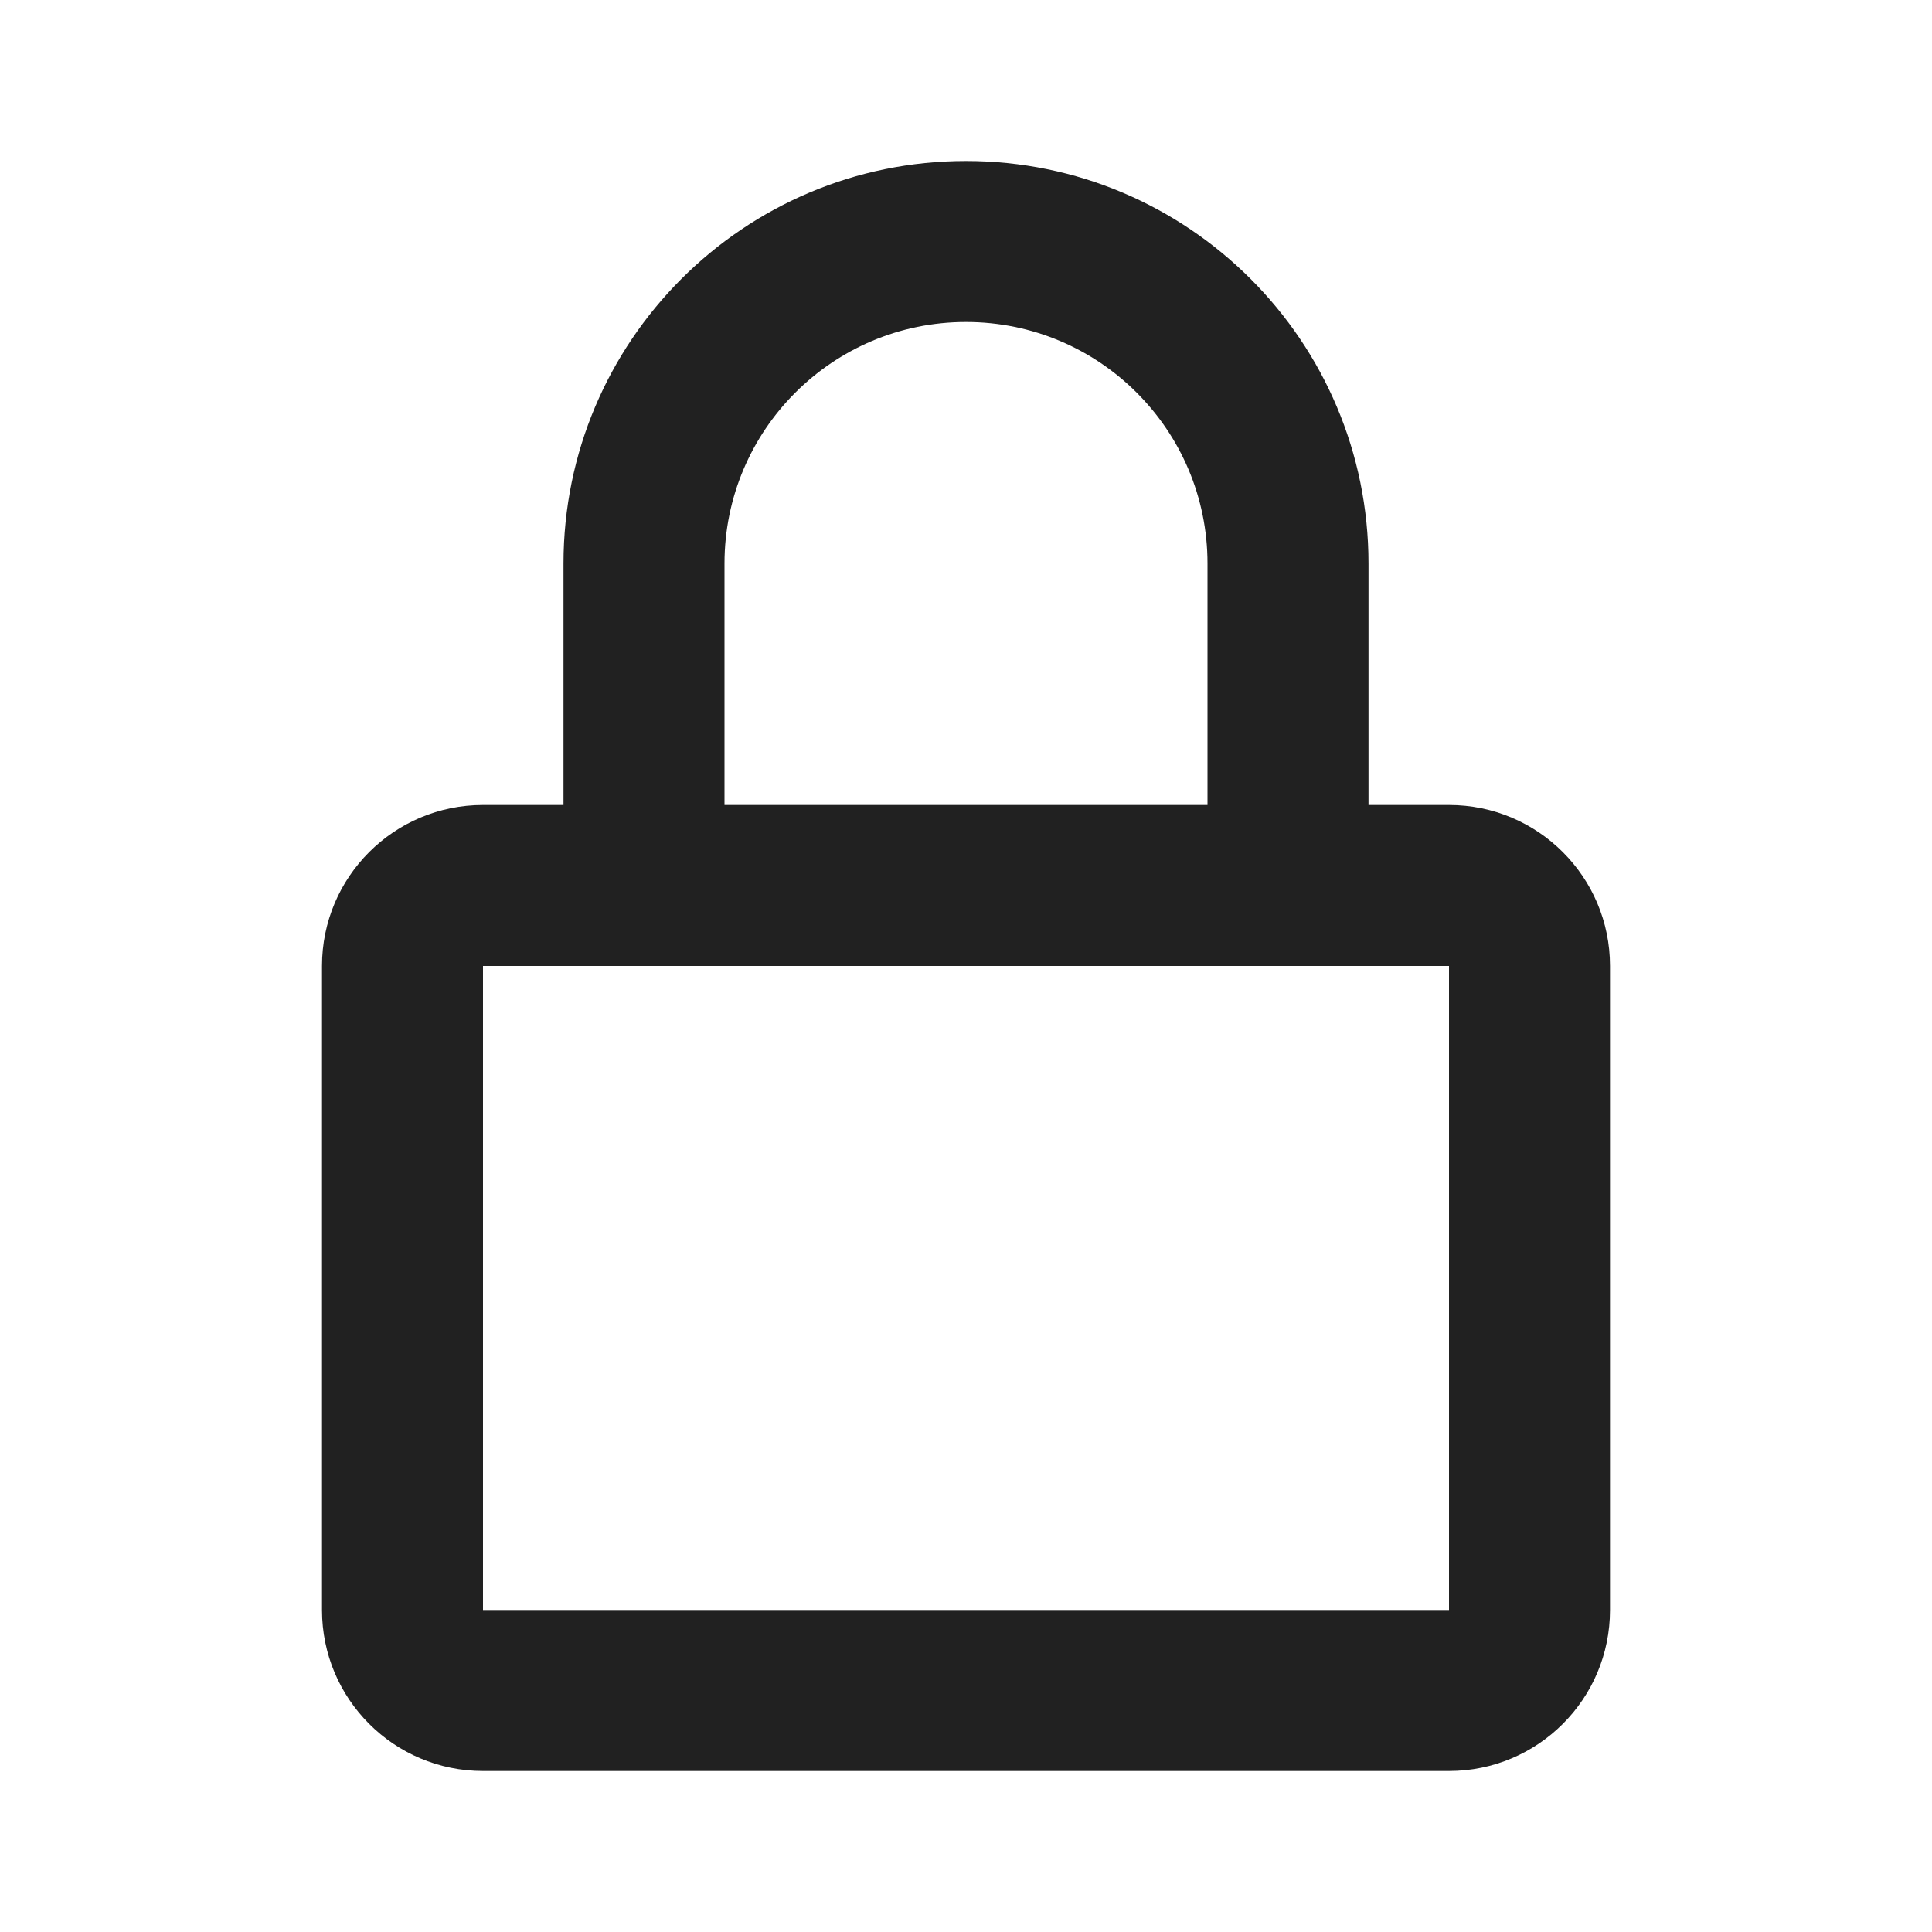
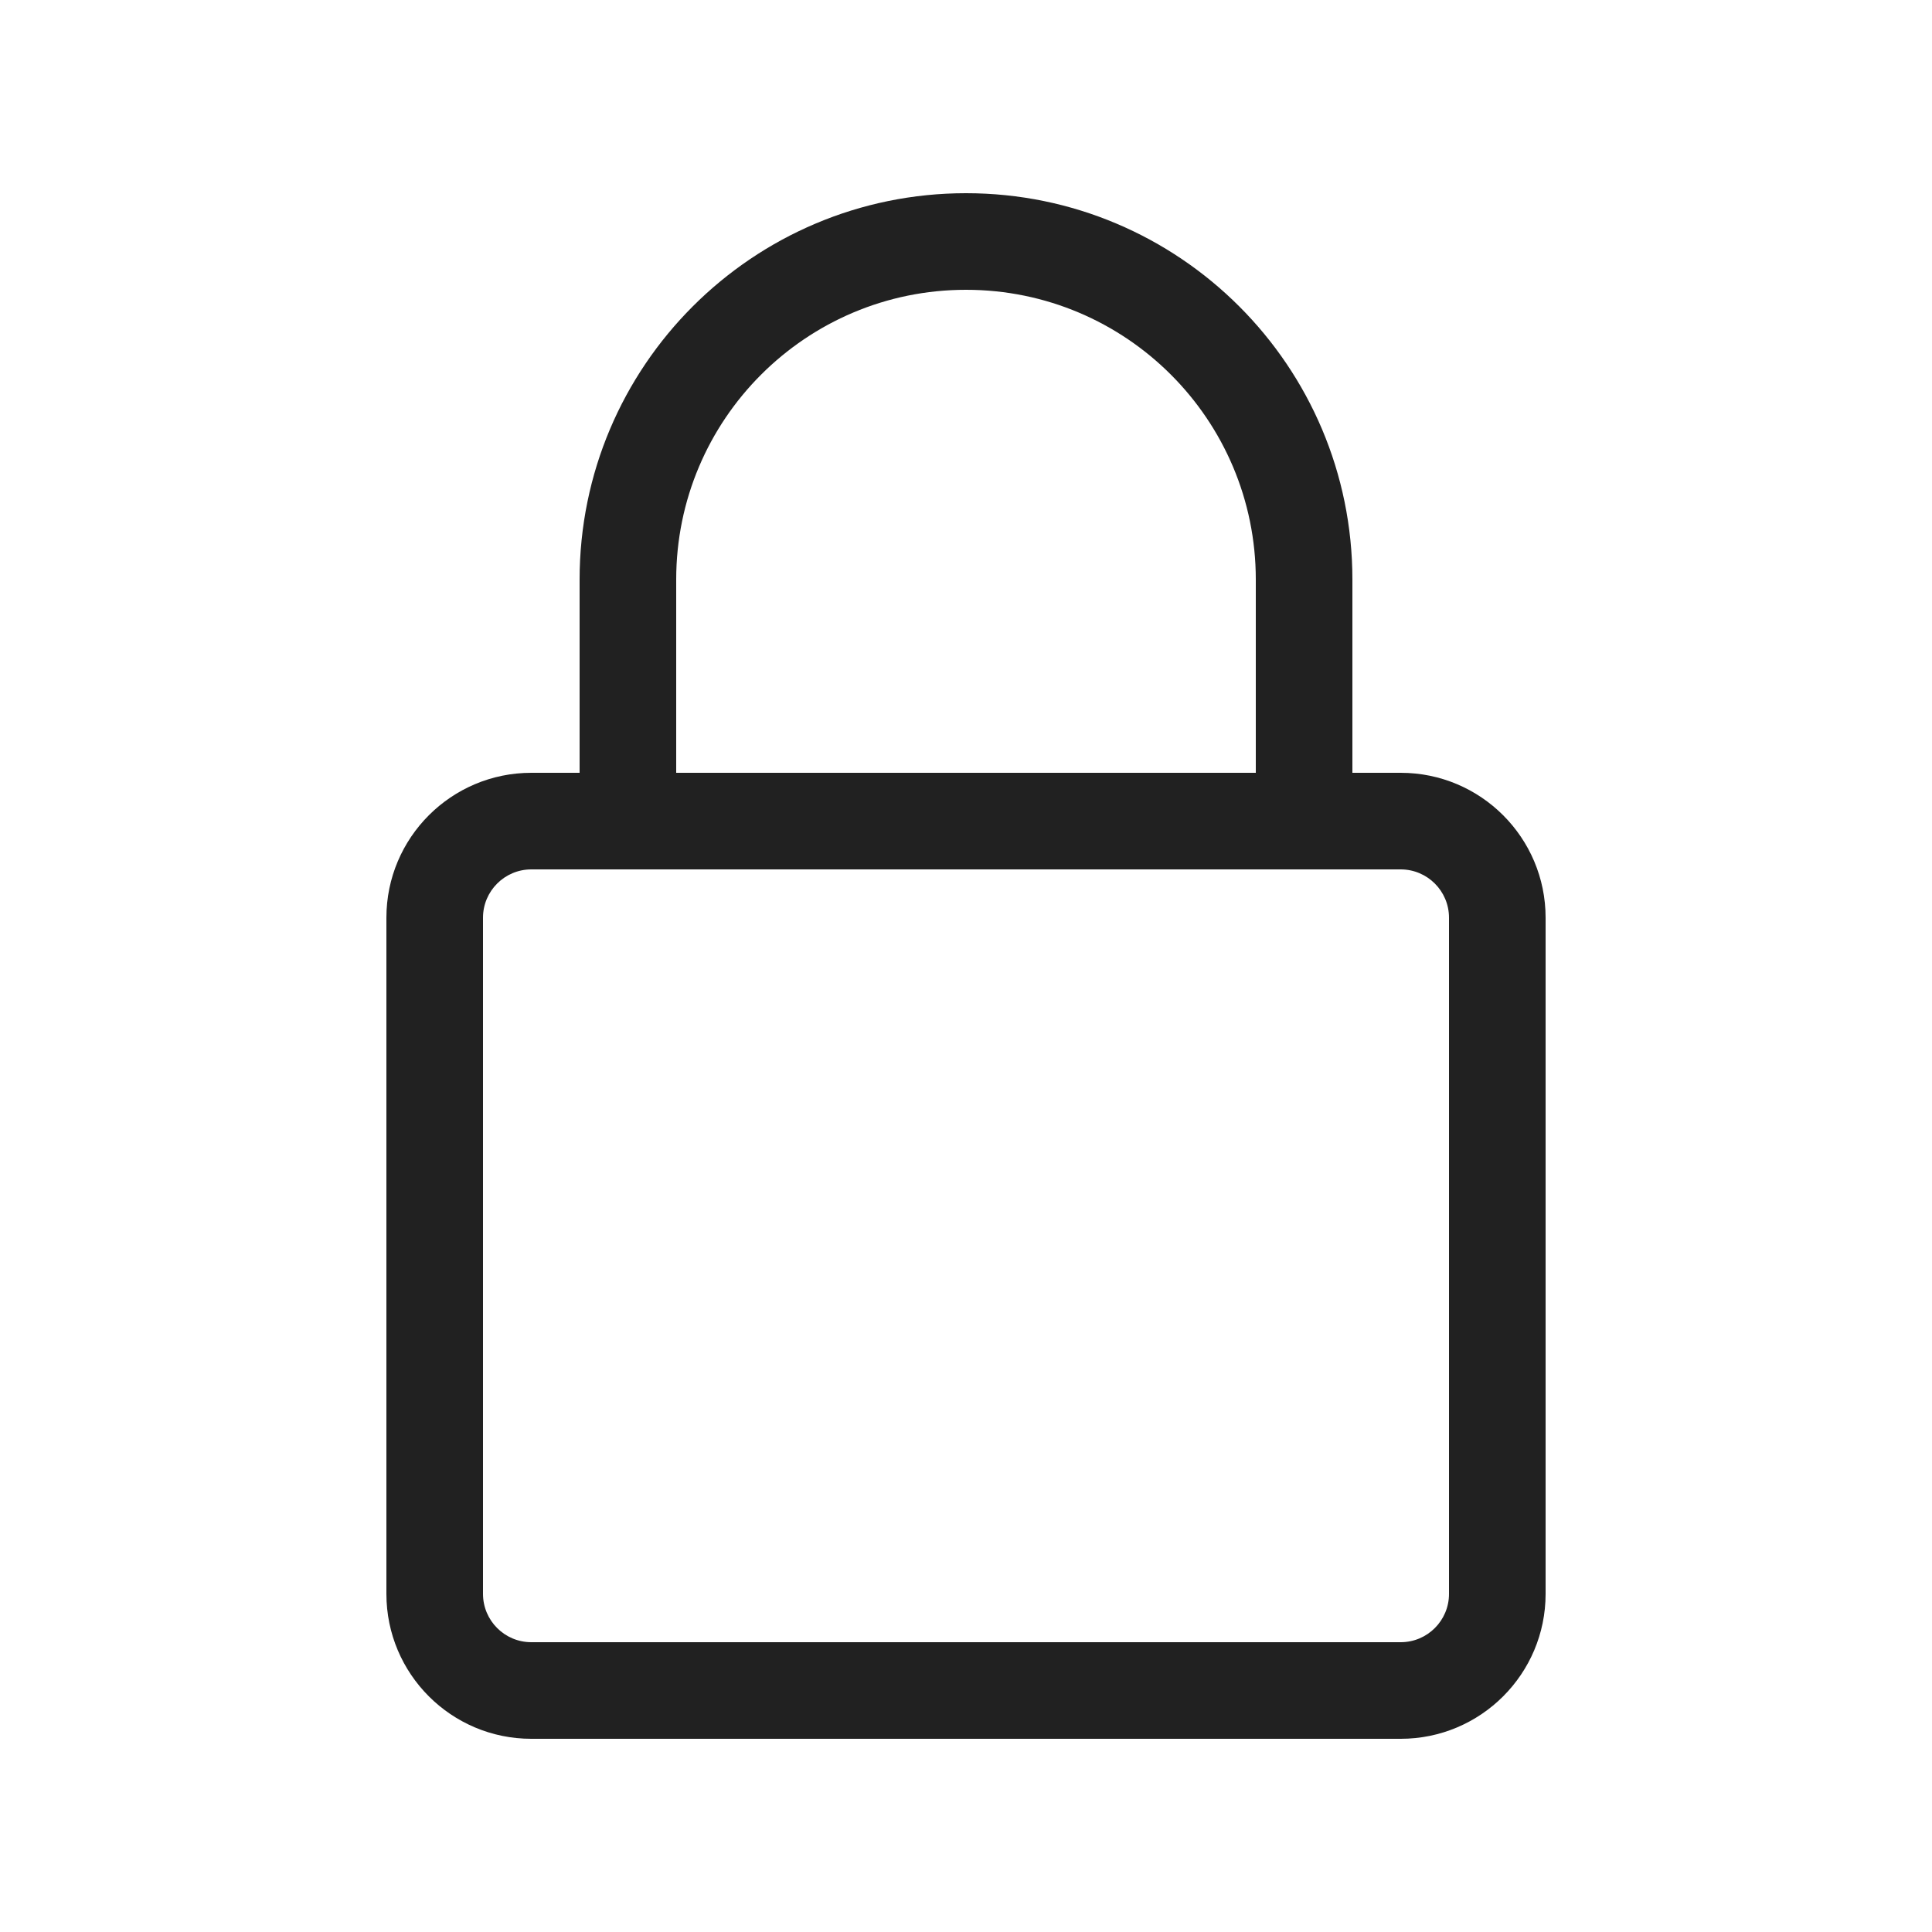
- <svg xmlns="http://www.w3.org/2000/svg" width="20" height="20" viewBox="0 0 24 24" fill="none">
-   <path d="M12 2C9.239 2 7 4.239 7 7V10H6C4.895 10 4 10.895 4 12V20C4 21.105 4.895 22 6 22H18C19.105 22 20 21.105 20 20V12C20 10.895 19.105 10 18 10H17V7C17 4.239 14.761 2 12 2ZM9 7C9 5.343 10.343 4 12 4C13.657 4 15 5.343 15 7V10H9V7ZM6 12H18V20H6V12Z" fill="#212121" />
+ <svg xmlns="http://www.w3.org/2000/svg" width="20" height="20" viewBox="0 0 20 20" fill="none">
+   <path d="M10 2C7.791 2 6 3.791 6 6V8H5.5C4.672 8 4 8.672 4 9.5V16.5C4 17.328 4.672 18 5.5 18H14.5C15.328 18 16 17.328 16 16.5V9.5C16 8.672 15.328 8 14.5 8H14V6C14 3.791 12.209 2 10 2ZM7 6C7 4.343 8.343 3 10 3C11.657 3 13 4.343 13 6V8H7V6ZM5.5 9H14.5C14.776 9 15 9.224 15 9.5V16.5C15 16.776 14.776 17 14.5 17H5.5C5.224 17 5 16.776 5 16.5V9.5C5 9.224 5.224 9 5.5 9Z" fill="#212121" />
</svg>
